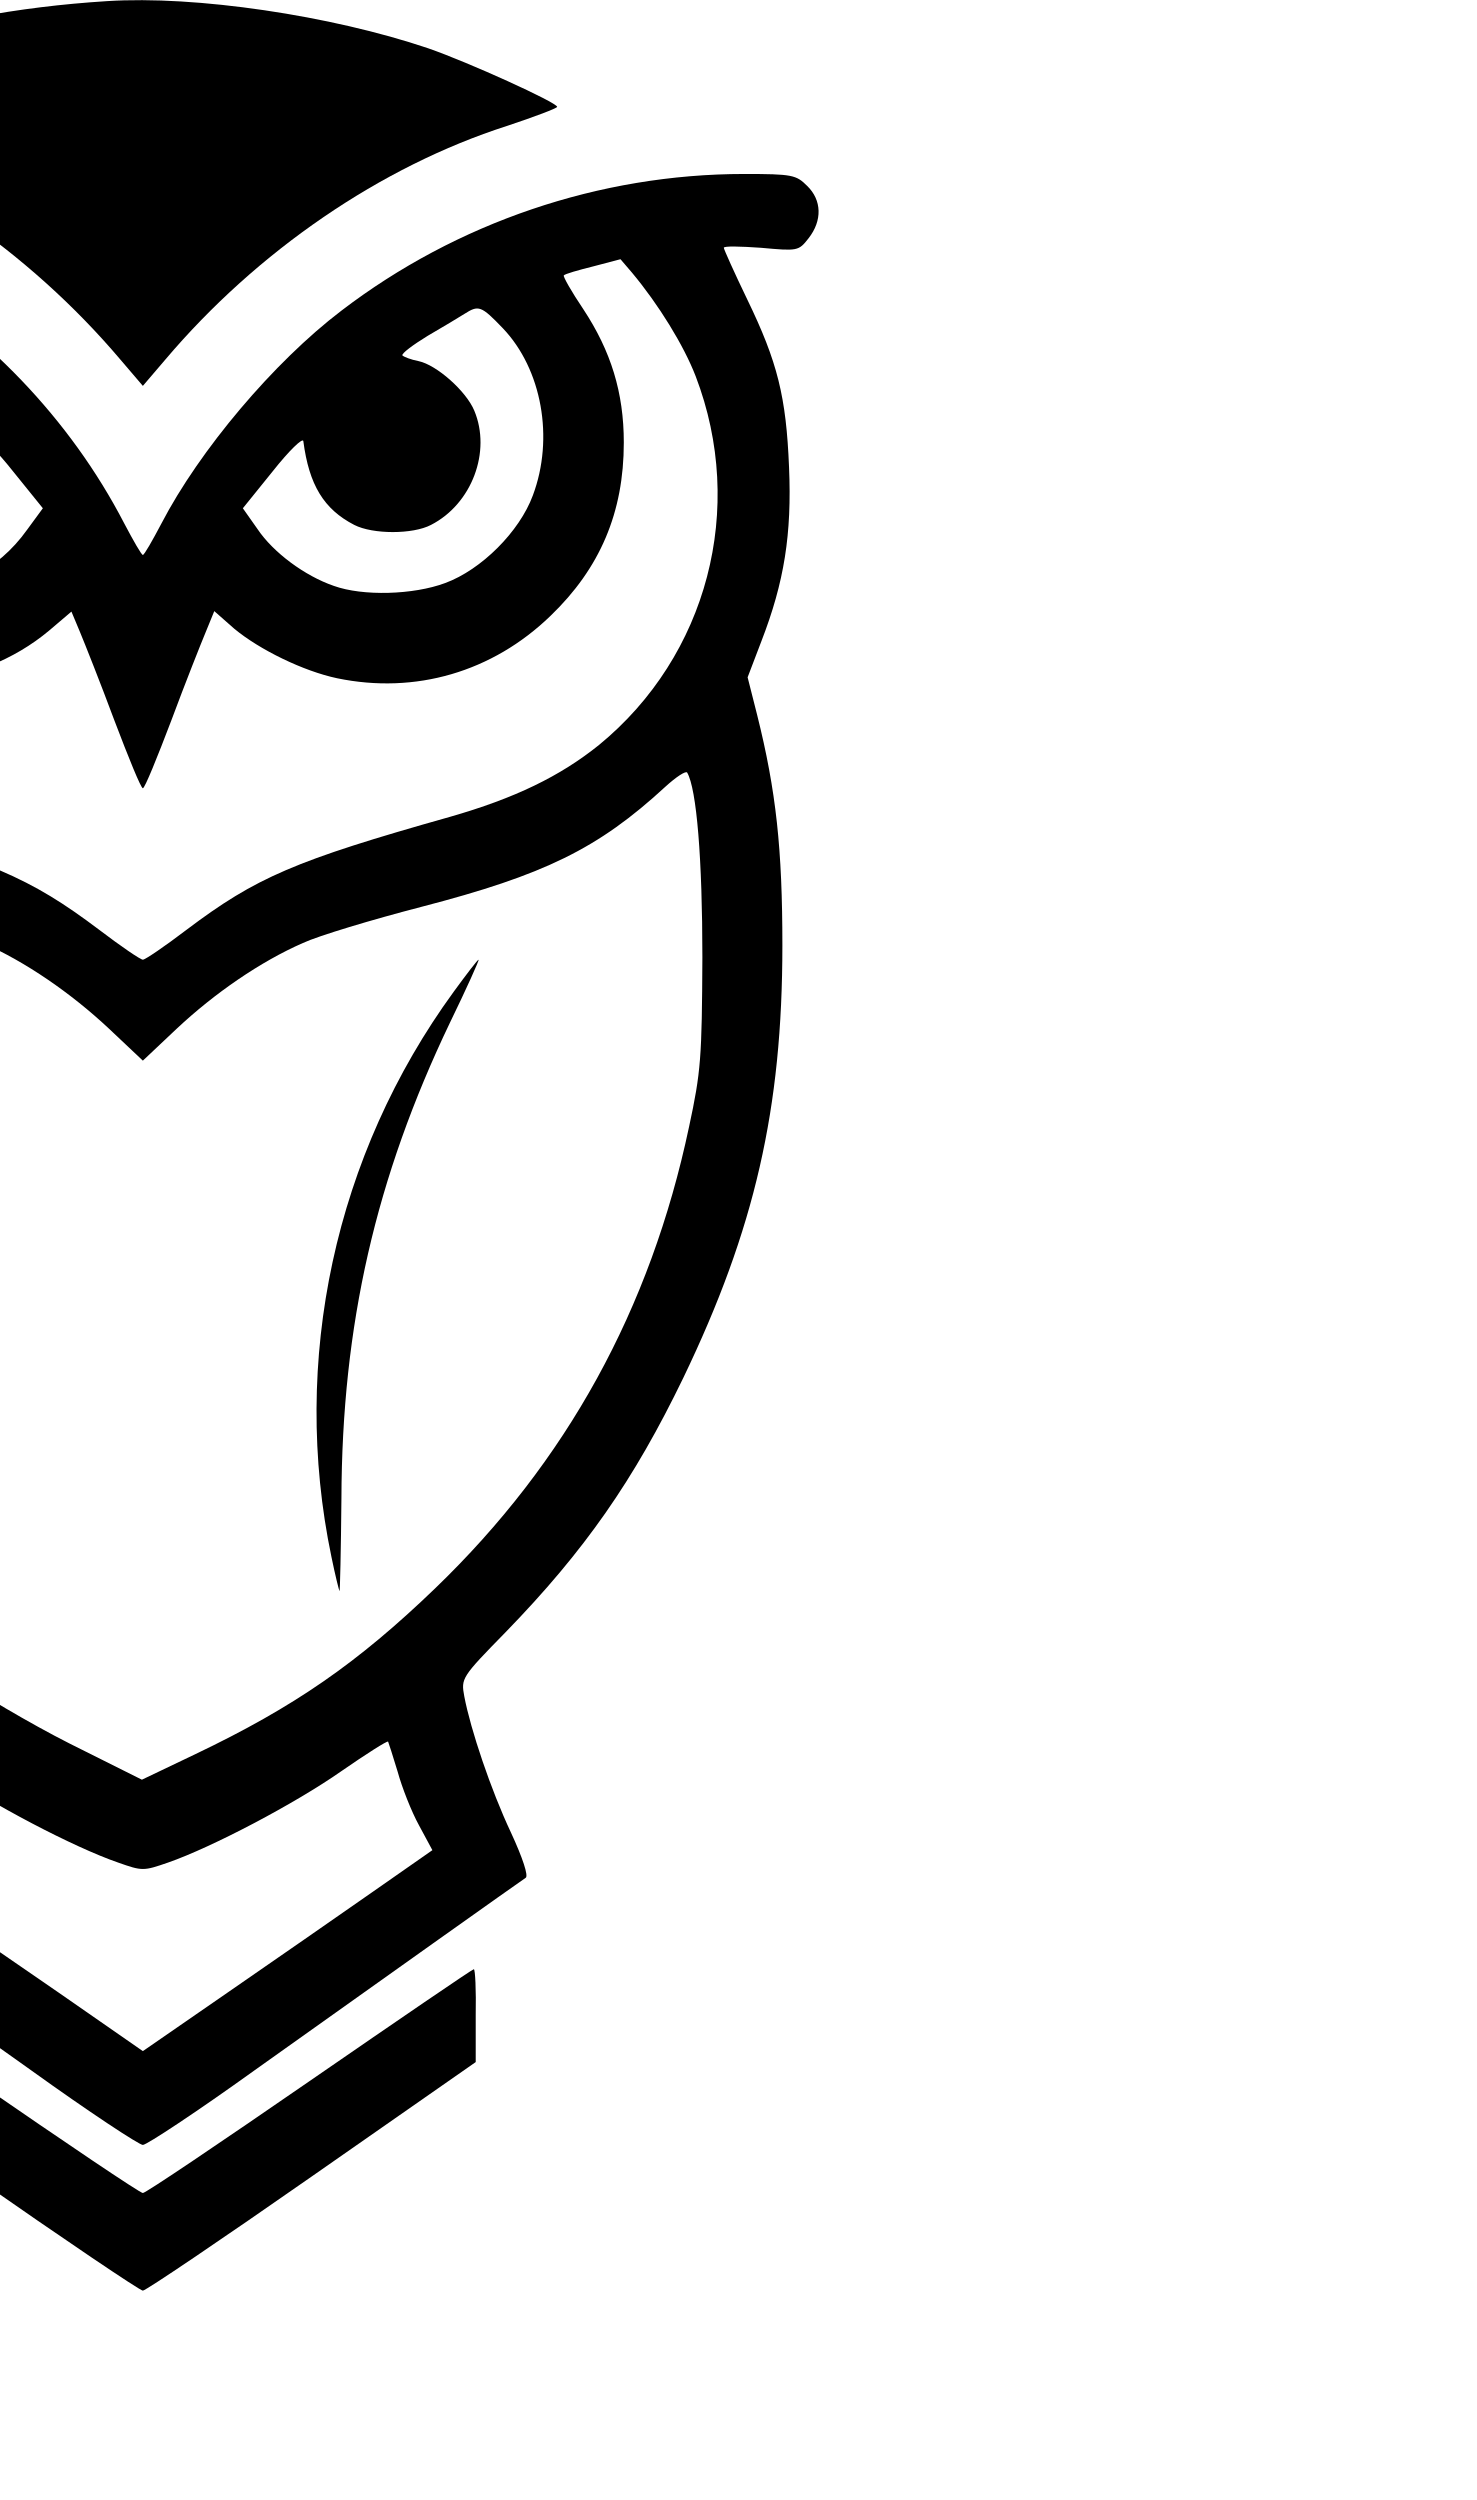
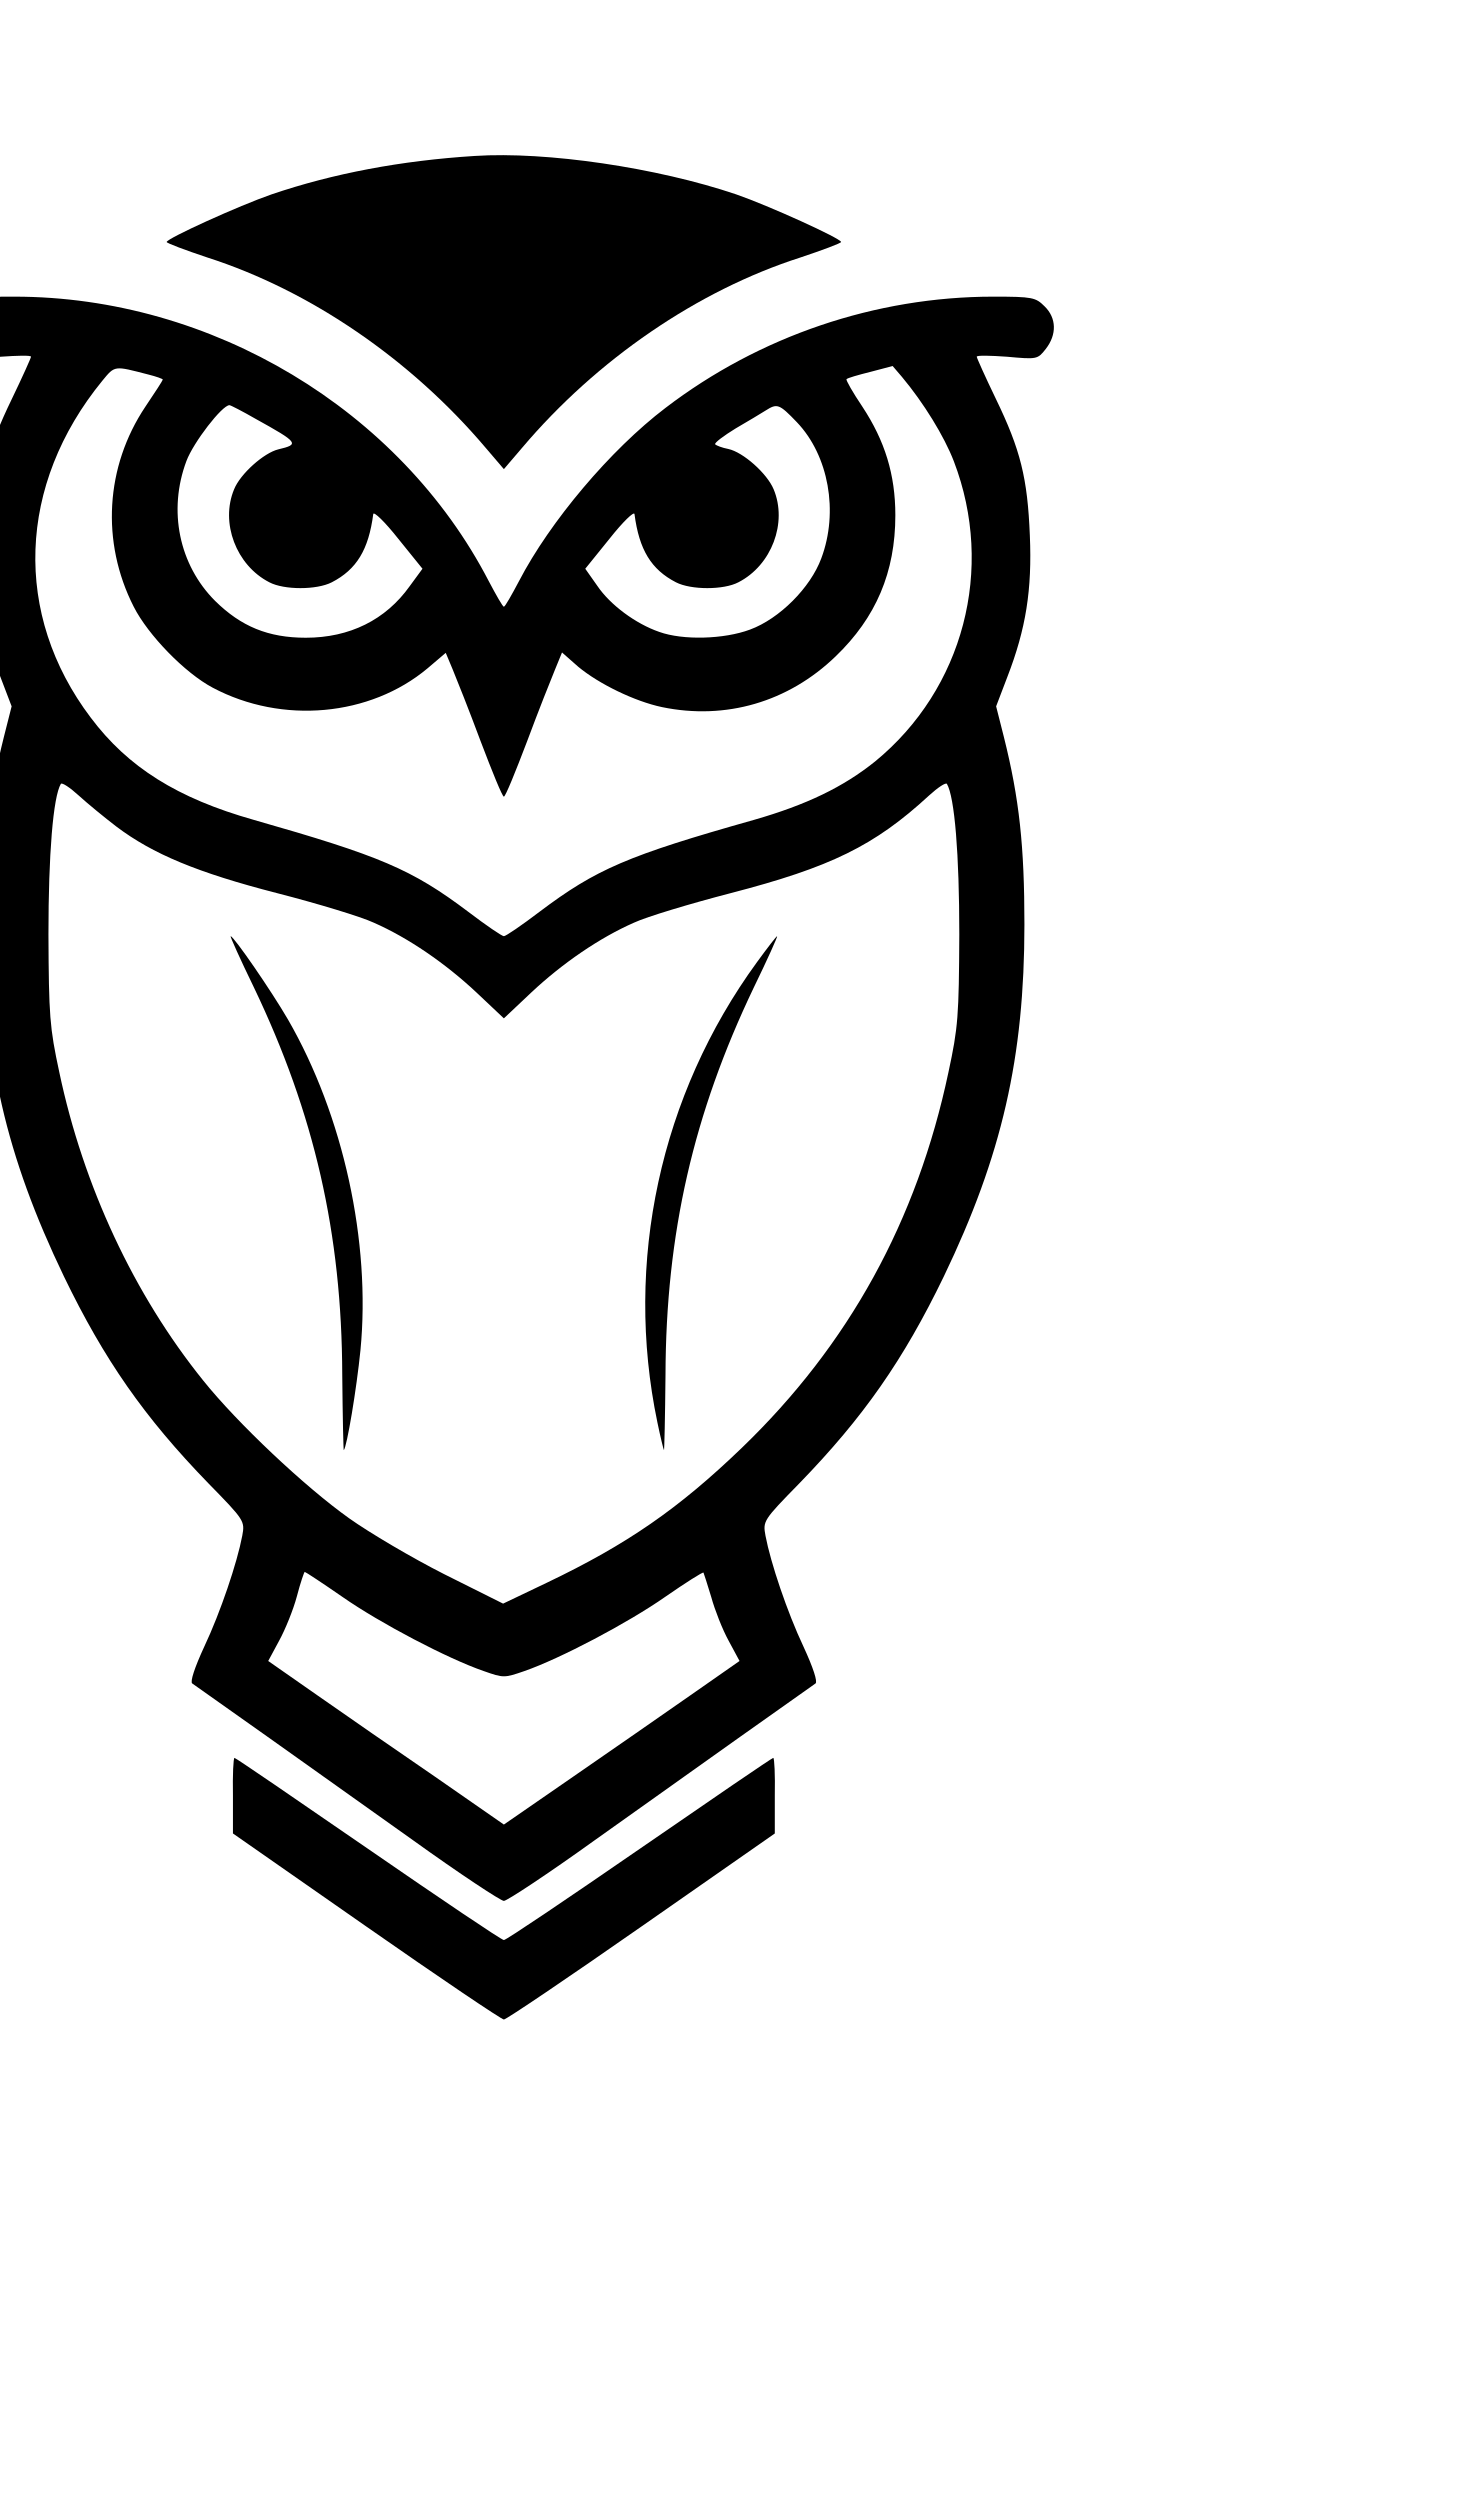
- <svg xmlns="http://www.w3.org/2000/svg" version="1.0" viewBox="280 0 310 525" preserveAspectRatio="xMidYMid meet">
+ <svg xmlns="http://www.w3.org/2000/svg" viewBox="60 0 380 645" preserveAspectRatio="xMidYMid meet">
  <g transform="translate(0,763.5353) scale(0.1,-0.1)" fill="#000" stroke="none">
-     <path d="M3025 7633 c-190 -12 -365 -45 -524 -99 -84 -29 -271 -114 -271 -123 0 -3 48 -21 105 -40 265 -85 525 -263 718 -491 l47 -55 47 55 c193 228 453 406 718 491 57 19 105 37 105 40 0 9 -187 94 -271 123 -204 69 -489 111 -674 99z" />
-     <path d="M1705 7245 c-31 -30 -32 -73 -3 -110 21 -27 23 -27 100 -20 43 3 78 4 78 0 0 -3 -22 -52 -49 -108 -64 -132 -82 -205 -88 -353 -6 -140 10 -241 58 -365 l29 -76 -20 -79 c-40 -160 -53 -282 -53 -484 0 -343 58 -596 208 -908 104 -215 207 -363 373 -534 93 -95 94 -97 87 -135 -13 -69 -56 -197 -98 -286 -25 -54 -37 -91 -31 -95 15 -10 312 -221 569 -404 121 -87 227 -157 235 -157 8 0 114 70 235 157 257 183 554 394 569 404 6 4 -6 41 -31 95 -42 89 -85 217 -98 286 -7 38 -6 40 87 135 166 171 269 319 373 534 150 312 208 565 208 908 0 202 -13 324 -53 484 l-20 79 29 76 c48 124 64 225 58 365 -6 148 -24 221 -88 353 -27 56 -49 105 -49 108 0 4 35 3 78 0 77 -7 79 -7 100 20 29 37 28 80 -3 110 -23 23 -31 25 -132 25 -304 0 -604 -102 -846 -287 -142 -108 -298 -293 -378 -447 -19 -36 -36 -66 -39 -66 -3 0 -20 30 -39 66 -229 442 -715 734 -1224 734 -101 0 -109 -2 -132 -25z m478 -176 c20 -5 37 -11 37 -13 0 -2 -20 -33 -45 -70 -103 -154 -115 -349 -30 -516 37 -73 132 -171 204 -209 179 -95 406 -74 554 50 l47 40 18 -43 c10 -24 43 -107 72 -185 30 -79 56 -143 60 -143 4 0 30 64 60 143 29 78 62 161 72 185 l18 44 42 -37 c53 -44 145 -89 216 -104 164 -34 326 13 448 131 104 100 154 217 154 364 0 105 -27 192 -85 280 -25 37 -43 69 -41 71 2 3 30 11 62 19 l57 15 24 -28 c56 -67 109 -153 134 -218 106 -277 25 -587 -203 -774 -82 -66 -177 -112 -313 -151 -326 -92 -407 -127 -553 -237 -46 -35 -87 -63 -92 -63 -5 0 -46 28 -92 63 -146 110 -227 144 -553 237 -198 56 -325 136 -421 264 -201 266 -189 601 30 869 33 40 30 39 119 16z m276 -114 c112 -62 114 -66 59 -79 -37 -9 -98 -63 -114 -103 -36 -86 5 -196 91 -240 38 -20 122 -20 161 0 64 33 95 84 107 176 1 8 30 -20 64 -63 l63 -78 -33 -45 c-62 -87 -155 -133 -268 -133 -97 0 -167 29 -234 95 -93 93 -122 233 -74 361 18 48 92 144 111 144 3 0 34 -16 67 -35z m1397 -9 c82 -86 108 -231 63 -351 -28 -76 -108 -156 -184 -184 -67 -25 -173 -28 -234 -6 -61 21 -127 70 -160 119 l-31 44 63 78 c34 43 63 71 64 63 12 -92 43 -143 107 -176 39 -20 123 -20 161 0 86 44 127 154 91 240 -17 41 -79 96 -117 104 -16 3 -31 9 -34 12 -2 4 22 22 53 41 31 18 66 39 77 46 30 19 35 18 81 -30z m-1756 -1043 c94 -71 209 -119 415 -172 105 -27 217 -61 249 -76 89 -39 185 -105 265 -180 l71 -67 71 67 c80 75 176 141 265 180 32 15 145 49 249 76 258 67 371 122 512 252 23 21 43 34 46 30 20 -34 32 -182 32 -388 -1 -211 -3 -240 -28 -356 -81 -383 -257 -703 -533 -969 -163 -157 -296 -249 -503 -348 l-113 -54 -152 76 c-83 42 -193 107 -245 144 -114 81 -289 246 -377 356 -178 221 -309 501 -371 795 -25 116 -27 145 -28 356 0 206 12 354 32 388 3 4 23 -9 46 -30 23 -21 67 -57 97 -80z m584 -1988 c96 -67 271 -159 364 -191 51 -18 53 -18 105 0 92 32 267 124 364 192 52 36 96 64 98 62 1 -2 10 -30 20 -63 9 -33 29 -84 45 -113 l28 -52 -126 -88 c-70 -49 -207 -144 -304 -211 l-178 -123 -177 123 c-98 67 -235 162 -305 211 l-126 88 28 52 c16 29 37 81 46 115 9 35 19 63 20 63 2 0 46 -29 98 -65z" />
-     <path d="M2455 5488 c156 -326 227 -635 228 -1000 1 -108 3 -196 4 -194 8 8 33 158 43 258 27 279 -44 605 -187 853 -43 74 -140 215 -148 215 -2 0 25 -60 60 -132z" />
-     <path d="M3753 5553 c-250 -343 -343 -775 -257 -1187 8 -39 16 -71 17 -72 1 -2 3 86 4 194 1 365 72 674 228 1000 35 72 62 132 60 132 -2 0 -25 -30 -52 -67z" />
-     <path d="M2401 3403 l0 -98 344 -240 c189 -132 349 -240 355 -240 6 0 166 108 355 240 l344 240 0 98 c1 53 -1 97 -4 97 -3 0 -158 -106 -345 -235 -187 -129 -344 -235 -350 -235 -6 0 -163 106 -350 235 -187 129 -342 235 -345 235 -3 0 -5 -44 -4 -97z" />
-     <path d="M0 2306 l0 -74 43 -10 c24 -6 63 -26 87 -43 l44 -32 52 59 c38 42 50 62 42 71 -36 44 -177 103 -245 103 -22 0 -23 -4 -23 -74z" />
-     <path d="M897 2370 c-107 -27 -204 -106 -253 -206 -27 -54 -29 -68 -29 -169 0 -96 3 -116 24 -158 37 -75 104 -142 179 -179 63 -31 72 -33 177 -33 104 0 114 2 176 32 80 39 150 111 187 191 23 49 27 70 27 152 0 88 -3 101 -33 162 -41 84 -120 158 -200 189 -64 24 -193 34 -255 19z m164 -151 c93 -28 153 -114 154 -219 0 -83 -31 -149 -93 -194 -40 -28 -50 -31 -121 -31 -68 0 -83 3 -119 28 -23 15 -54 46 -69 69 -25 37 -28 50 -28 127 0 76 3 91 27 127 57 87 150 122 249 93z" />
-     <path d="M1760 2000 l0 -370 80 0 80 0 2 233 3 232 98 -147 c54 -82 101 -148 105 -148 4 0 49 65 100 145 52 80 97 145 100 145 4 0 7 -102 7 -227 l0 -228 83 -3 82 -3 -2 368 -3 368 -86 3 -87 3 -85 -138 c-47 -76 -92 -146 -99 -156 -12 -15 -23 0 -108 138 l-95 155 -87 0 -88 0 0 -370z" />
-     <path d="M2900 2001 l0 -371 80 0 80 0 0 109 0 108 113 5 c96 4 120 8 170 32 91 44 137 120 137 228 0 45 -7 77 -24 113 -28 61 -56 87 -121 117 -45 21 -68 23 -242 26 l-193 4 0 -371z m360 201 c26 -12 39 -28 50 -60 14 -40 13 -45 -5 -80 -28 -51 -56 -62 -157 -62 l-88 0 0 110 0 110 83 0 c58 0 92 -5 117 -18z" />
-     <path d="M4077 2363 c-10 -17 -307 -721 -307 -727 0 -4 37 -6 82 -4 l81 3 29 69 c15 38 33 75 39 82 9 11 46 14 155 14 163 0 148 8 193 -100 l27 -65 82 -3 c45 -2 82 1 82 6 0 9 -283 680 -301 714 -8 15 -22 18 -84 18 -40 0 -76 -3 -78 -7z m126 -308 l46 -110 -91 -3 c-50 -1 -92 -1 -94 1 -3 2 17 54 42 116 26 61 48 110 50 109 1 -2 23 -52 47 -113z" />
-     <path d="M4890 2000 l0 -370 80 0 80 0 2 228 3 229 174 -229 173 -228 69 0 69 0 0 370 0 370 -80 0 -80 0 -2 -222 -3 -223 -170 223 -169 222 -73 0 -73 0 0 -370z" />
-     <path d="M5872 2362 c2 -4 65 -105 141 -224 l137 -216 0 -146 0 -146 80 0 80 0 0 143 0 142 140 220 c77 120 140 223 140 227 0 4 -40 8 -89 8 l-88 0 -87 -145 c-48 -80 -89 -145 -91 -145 -2 0 -43 65 -91 145 l-87 145 -94 0 c-52 0 -93 -4 -91 -8z" />
-     <path d="M125 1814 c-27 -19 -67 -37 -87 -40 l-38 -7 0 -75 0 -75 52 6 c64 8 163 55 203 97 l29 30 -49 50 c-27 28 -52 50 -55 49 -3 0 -27 -16 -55 -35z" />
-     <path d="M970 1425 c0 -2 23 -39 50 -81 43 -65 50 -84 50 -125 0 -46 2 -49 25 -49 23 0 25 4 25 48 0 40 8 58 50 122 27 41 50 78 50 83 0 4 -12 7 -27 7 -22 0 -34 -10 -56 -45 -16 -25 -32 -47 -37 -50 -5 -3 -22 17 -39 45 -26 42 -36 50 -61 50 -16 0 -30 -2 -30 -5z" />
-     <path d="M1434 1411 c-40 -25 -68 -83 -61 -128 12 -73 60 -115 132 -115 71 0 120 42 131 114 18 107 -108 187 -202 129z m121 -56 c51 -50 18 -135 -51 -135 -39 0 -74 38 -74 82 0 36 40 78 75 78 14 0 37 -11 50 -25z" />
-     <path d="M1830 1340 c0 -135 24 -170 115 -170 38 0 52 5 76 29 28 29 29 32 29 130 l0 101 -25 0 c-25 0 -25 -1 -25 -83 0 -96 -14 -127 -59 -127 -16 0 -33 6 -39 13 -6 7 -12 53 -14 103 -3 89 -3 89 -30 92 l-28 3 0 -91z" />
-     <path d="M2260 1300 l0 -130 25 0 c23 0 25 4 25 40 0 36 3 40 25 40 18 0 32 -11 51 -40 22 -34 32 -40 61 -40 l34 0 -31 45 -31 46 25 30 c29 34 31 45 16 84 -13 35 -65 55 -140 55 l-60 0 0 -130z m134 67 c10 -7 17 -22 14 -33 -2 -15 -13 -20 -51 -22 -46 -3 -47 -2 -47 26 0 16 3 32 7 35 11 12 58 8 77 -6z" />
-     <path d="M2752 1403 c3 -24 8 -28 41 -31 l37 -3 0 -100 c0 -99 0 -99 25 -99 l25 0 0 100 0 100 40 0 c38 0 40 2 40 30 l0 30 -106 0 -105 0 3 -27z" />
-     <path d="M3189 1383 c-61 -138 -89 -205 -89 -209 0 -2 13 -4 28 -4 22 0 30 7 39 30 11 28 14 30 66 30 52 0 56 -2 66 -30 8 -24 16 -30 40 -30 l30 0 -36 83 c-19 45 -44 103 -55 130 -17 37 -26 47 -45 47 -19 0 -28 -10 -44 -47z" />
-     <path d="M3604 1420 c-11 -4 -33 -22 -47 -40 -31 -37 -37 -103 -12 -150 25 -49 92 -75 152 -58 60 16 73 33 73 95 l0 53 -60 0 c-57 0 -60 -1 -60 -25 0 -21 5 -25 31 -25 26 0 30 -3 27 -22 -4 -31 -64 -37 -98 -10 -35 28 -33 87 4 118 31 28 50 30 88 10 24 -13 28 -12 42 3 23 25 20 30 -19 47 -38 15 -88 17 -121 4z" />
-     <path d="M3970 1300 l0 -130 90 0 c89 0 90 0 90 25 0 24 -2 25 -65 25 l-65 0 0 105 0 105 -25 0 -25 0 0 -130z" />
-     <path d="M4340 1301 l0 -131 30 0 31 0 -3 128 -3 127 -27 3 -28 3 0 -130z" />
-     <path d="M4610 1300 l0 -130 25 0 c23 0 24 3 27 78 l3 77 60 -77 c43 -57 66 -78 82 -78 23 0 23 1 23 130 l0 130 -25 0 c-24 0 -25 -2 -25 -75 0 -41 -3 -75 -7 -75 -5 1 -33 34 -63 75 -39 53 -61 74 -77 75 -23 0 -23 -2 -23 -130z" />
-     <path d="M5040 1300 l0 -130 95 0 c94 0 95 0 95 25 0 23 -3 24 -67 27 -61 3 -68 5 -71 25 -3 20 1 22 60 25 60 3 63 4 63 28 0 24 -3 25 -63 28 -59 3 -63 5 -60 25 3 20 10 22 71 25 64 3 67 4 67 27 0 25 -1 25 -95 25 l-95 0 0 -130z" />
+     <path d="M1825 7233 c-190 -12 -365 -45 -524 -99 -84 -29 -271 -114 -271 -123 0 -3 48 -21 105 -40 265 -85 525 -263 718 -491 l47 -55 47 55 c193 228 453 406 718 491 57 19 105 37 105 40 0 9 -187 94 -271 123 -204 69 -489 111 -674 99z" />
+     <path d="M505 6845 c-31 -30 -32 -73 -3 -110 21 -27 23 -27 100 -20 43 3 78 4 78 0 0 -3 -22 -52 -49 -108 -64 -132 -82 -205 -88 -353 -6 -140 10 -241 58 -365 l29 -76 -20 -79 c-40 -160 -53 -282 -53 -484 0 -343 58 -596 208 -908 104 -215 207 -363 373 -534 93 -95 94 -97 87 -135 -13 -69 -56 -197 -98 -286 -25 -54 -37 -91 -31 -95 15 -10 312 -221 569 -404 121 -87 227 -157 235 -157 8 0 114 70 235 157 257 183 554 394 569 404 6 4 -6 41 -31 95 -42 89 -85 217 -98 286 -7 38 -6 40 87 135 166 171 269 319 373 534 150 312 208 565 208 908 0 202 -13 324 -53 484 l-20 79 29 76 c48 124 64 225 58 365 -6 148 -24 221 -88 353 -27 56 -49 105 -49 108 0 4 35 3 78 0 77 -7 79 -7 100 20 29 37 28 80 -3 110 -23 23 -31 25 -132 25 -304 0 -604 -102 -846 -287 -142 -108 -298 -293 -378 -447 -19 -36 -36 -66 -39 -66 -3 0 -20 30 -39 66 -229 442 -715 734 -1224 734 -101 0 -109 -2 -132 -25z m478 -176 c20 -5 37 -11 37 -13 0 -2 -20 -33 -45 -70 -103 -154 -115 -349 -30 -516 37 -73 132 -171 204 -209 179 -95 406 -74 554 50 l47 40 18 -43 c10 -24 43 -107 72 -185 30 -79 56 -143 60 -143 4 0 30 64 60 143 29 78 62 161 72 185 l18 44 42 -37 c53 -44 145 -89 216 -104 164 -34 326 13 448 131 104 100 154 217 154 364 0 105 -27 192 -85 280 -25 37 -43 69 -41 71 2 3 30 11 62 19 l57 15 24 -28 c56 -67 109 -153 134 -218 106 -277 25 -587 -203 -774 -82 -66 -177 -112 -313 -151 -326 -92 -407 -127 -553 -237 -46 -35 -87 -63 -92 -63 -5 0 -46 28 -92 63 -146 110 -227 144 -553 237 -198 56 -325 136 -421 264 -201 266 -189 601 30 869 33 40 30 39 119 16z m276 -114 c112 -62 114 -66 59 -79 -37 -9 -98 -63 -114 -103 -36 -86 5 -196 91 -240 38 -20 122 -20 161 0 64 33 95 84 107 176 1 8 30 -20 64 -63 l63 -78 -33 -45 c-62 -87 -155 -133 -268 -133 -97 0 -167 29 -234 95 -93 93 -122 233 -74 361 18 48 92 144 111 144 3 0 34 -16 67 -35z m1397 -9 c82 -86 108 -231 63 -351 -28 -76 -108 -156 -184 -184 -67 -25 -173 -28 -234 -6 -61 21 -127 70 -160 119 l-31 44 63 78 c34 43 63 71 64 63 12 -92 43 -143 107 -176 39 -20 123 -20 161 0 86 44 127 154 91 240 -17 41 -79 96 -117 104 -16 3 -31 9 -34 12 -2 4 22 22 53 41 31 18 66 39 77 46 30 19 35 18 81 -30z m-1756 -1043 c94 -71 209 -119 415 -172 105 -27 217 -61 249 -76 89 -39 185 -105 265 -180 l71 -67 71 67 c80 75 176 141 265 180 32 15 145 49 249 76 258 67 371 122 512 252 23 21 43 34 46 30 20 -34 32 -182 32 -388 -1 -211 -3 -240 -28 -356 -81 -383 -257 -703 -533 -969 -163 -157 -296 -249 -503 -348 l-113 -54 -152 76 c-83 42 -193 107 -245 144 -114 81 -289 246 -377 356 -178 221 -309 501 -371 795 -25 116 -27 145 -28 356 0 206 12 354 32 388 3 4 23 -9 46 -30 23 -21 67 -57 97 -80z m584 -1988 c96 -67 271 -159 364 -191 51 -18 53 -18 105 0 92 32 267 124 364 192 52 36 96 64 98 62 1 -2 10 -30 20 -63 9 -33 29 -84 45 -113 l28 -52 -126 -88 c-70 -49 -207 -144 -304 -211 l-178 -123 -177 123 c-98 67 -235 162 -305 211 l-126 88 28 52 c16 29 37 81 46 115 9 35 19 63 20 63 2 0 46 -29 98 -65z" />
+     <path d="M1255 5088 c156 -326 227 -635 228 -1000 1 -108 3 -196 4 -194 8 8 33 158 43 258 27 279 -44 605 -187 853 -43 74 -140 215 -148 215 -2 0 25 -60 60 -132z" />
+     <path d="M2553 5153 c-250 -343 -343 -775 -257 -1187 8 -39 16 -71 17 -72 1 -2 3 86 4 194 1 365 72 674 228 1000 35 72 62 132 60 132 -2 0 -25 -30 -52 -67z" />
+     <path d="M1201 3003 l0 -98 344 -240 c189 -132 349 -240 355 -240 6 0 166 108 355 240 l344 240 0 98 c1 53 -1 97 -4 97 -3 0 -158 -106 -345 -235 -187 -129 -344 -235 -350 -235 -6 0 -163 106 -350 235 -187 129 -342 235 -345 235 -3 0 -5 -44 -4 -97z" />
  </g>
</svg>
